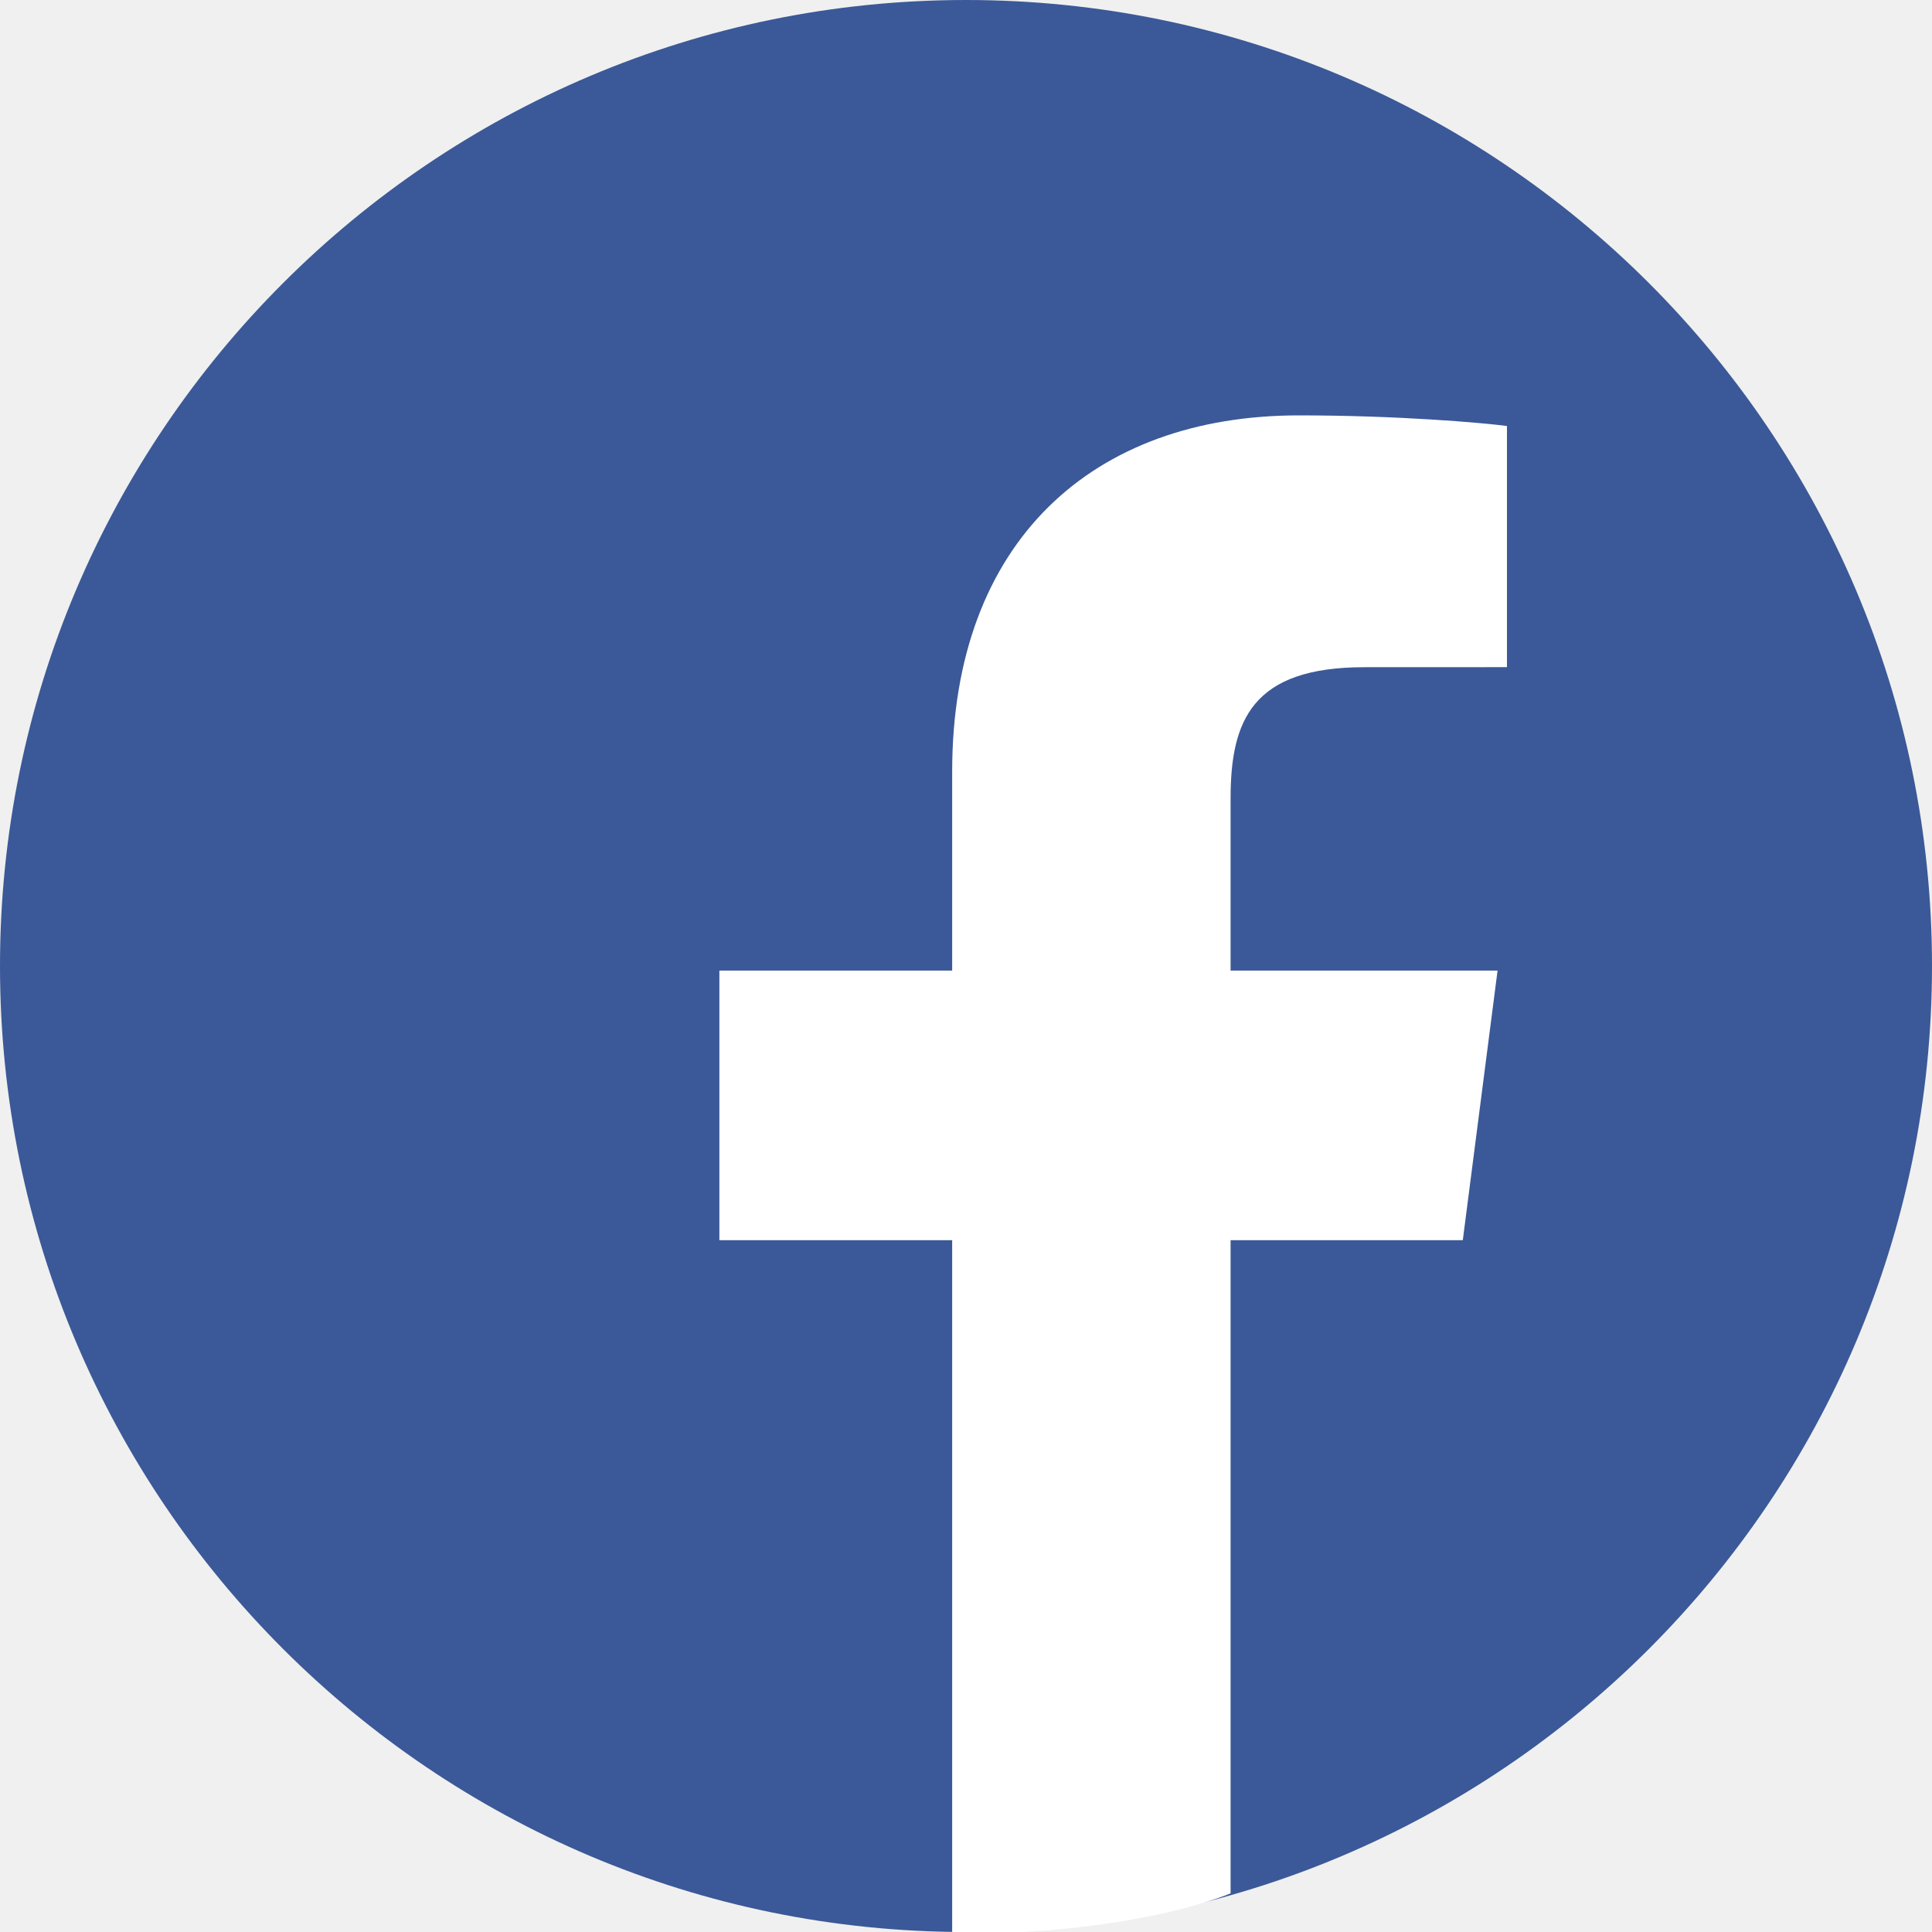
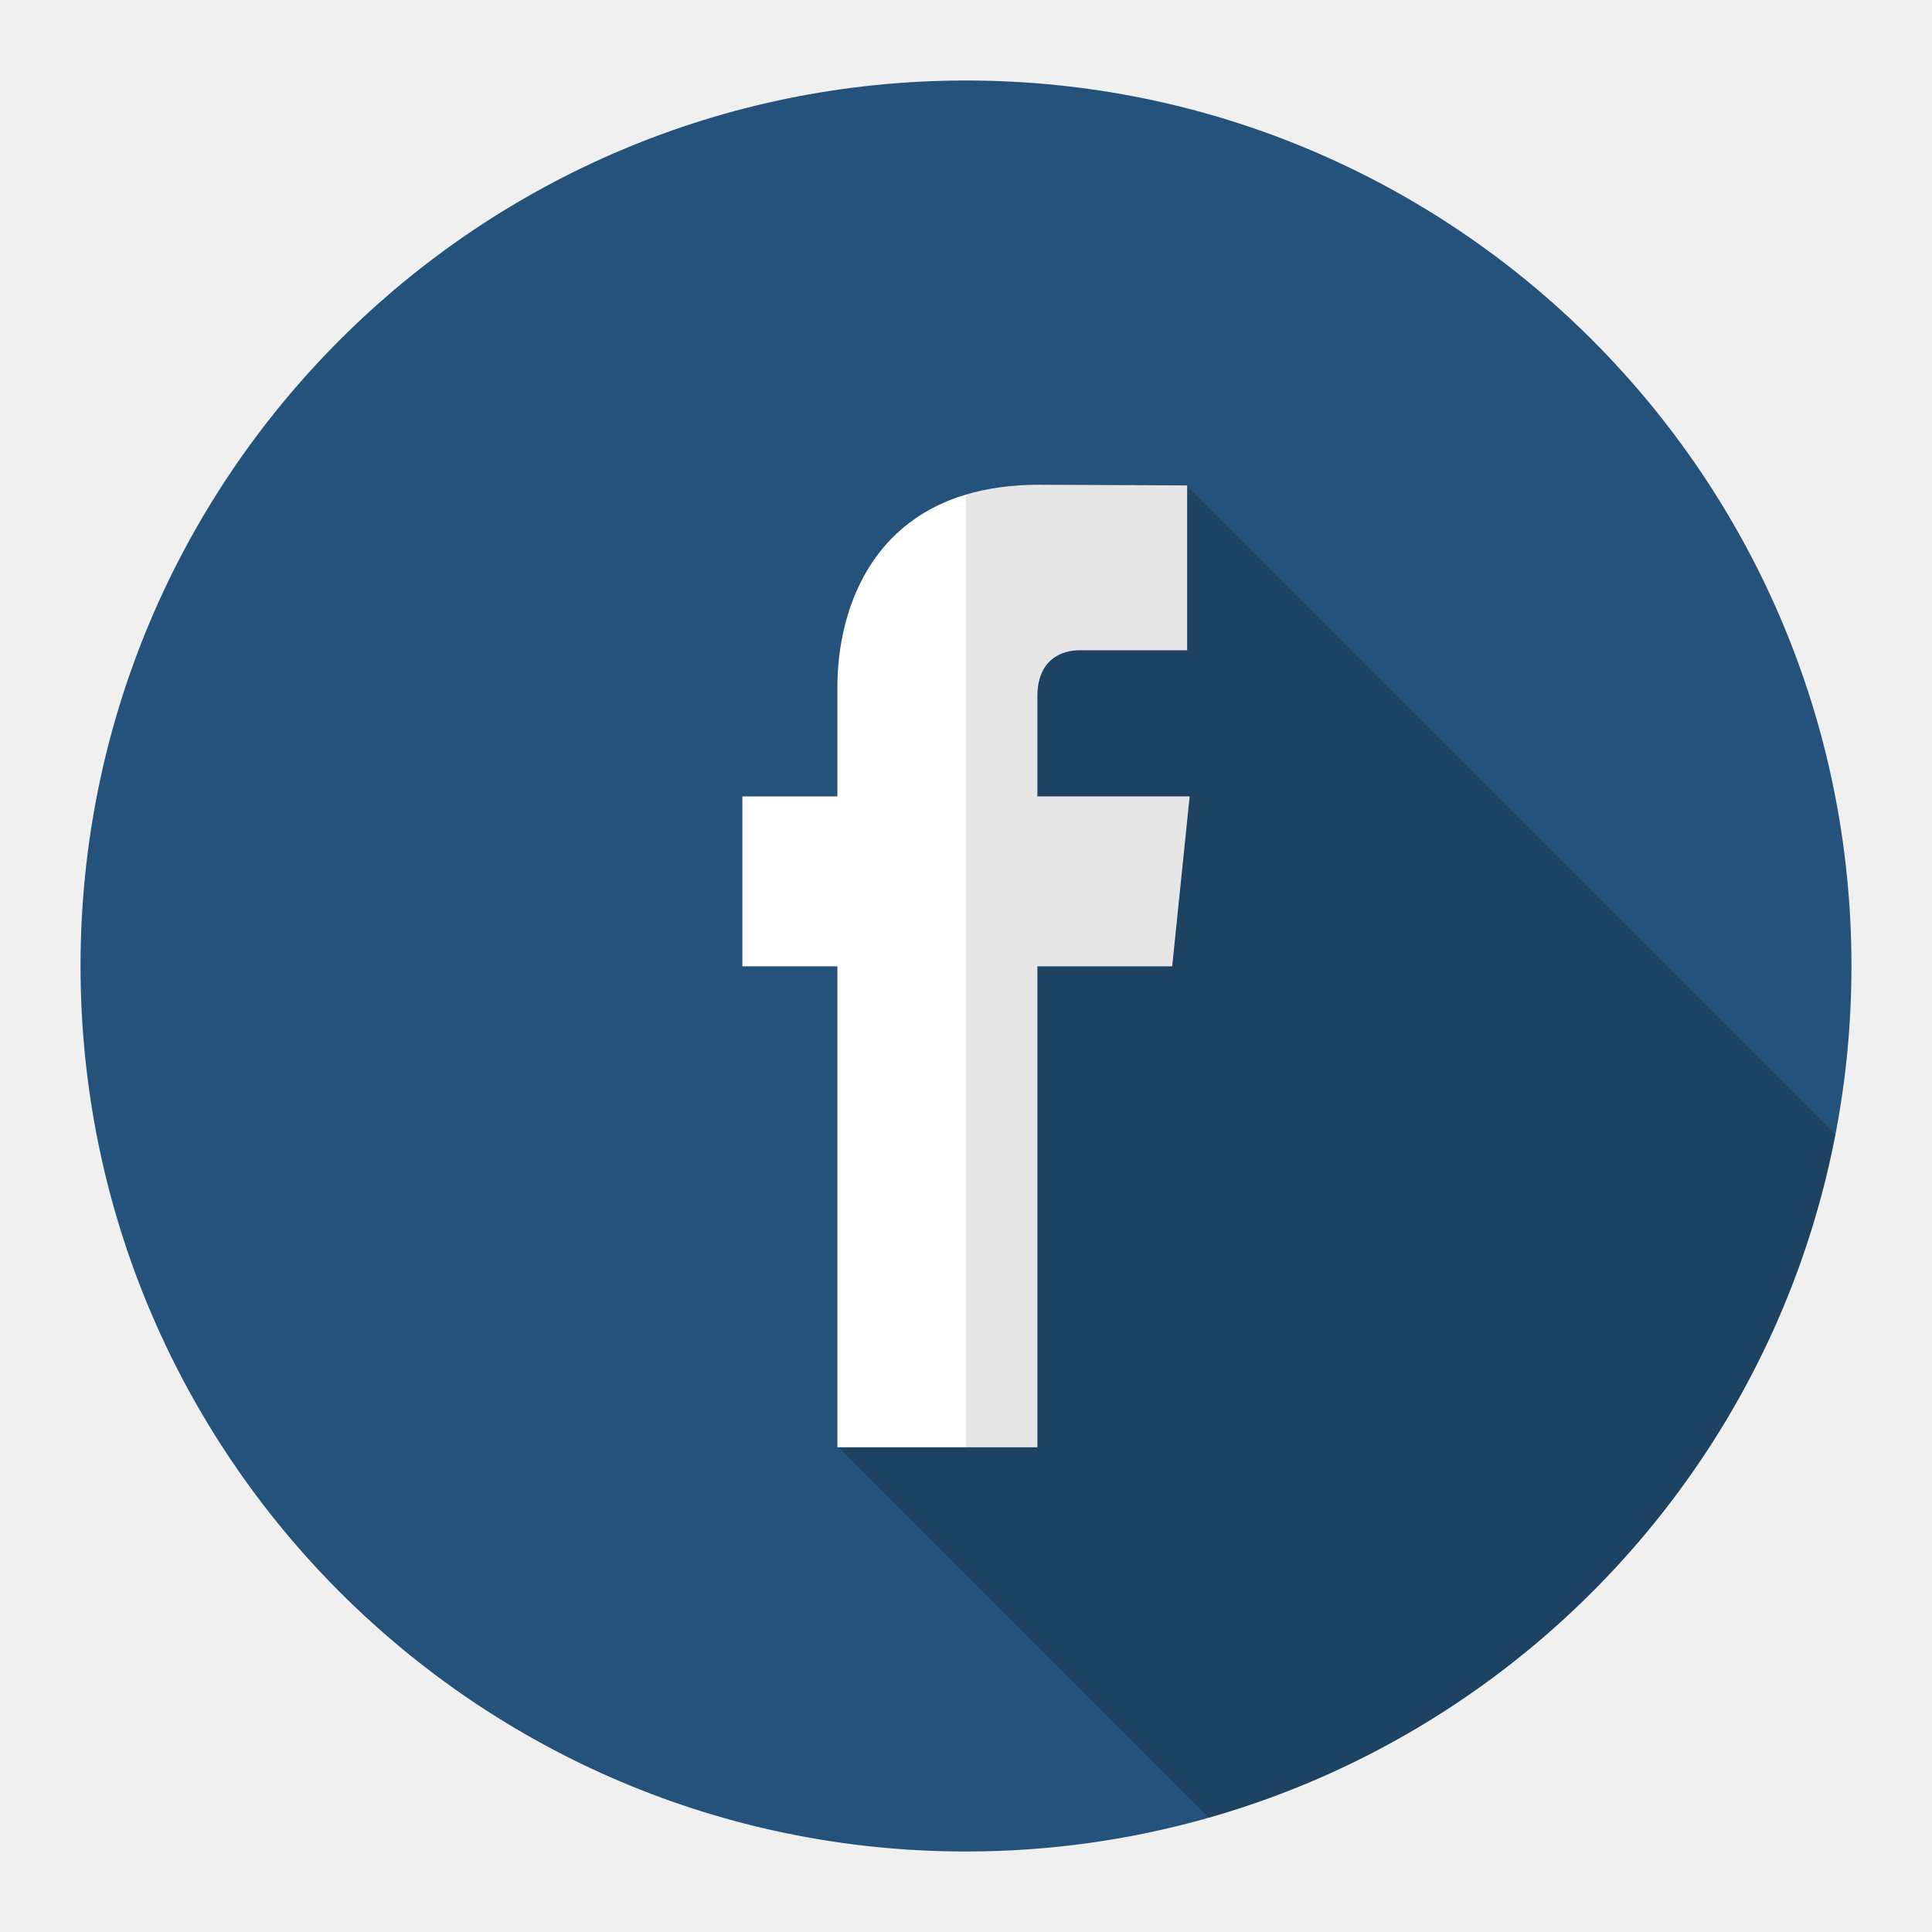
- <svg xmlns="http://www.w3.org/2000/svg" style="isolation:isolate" viewBox="0 0 200 200" width="200" height="200">
+ <svg xmlns="http://www.w3.org/2000/svg" version="1.1" id="Capa_1" x="0px" y="0px" width="1200px" height="1200px" viewBox="0 0 1200 1200" enable-background="new 0 0 1200 1200" xml:space="preserve">
+   <g id="VEXELS">
+ </g>
  <g>
-     <path d="M 100 0 L 100 0 C 155.192 0 200 44.808 200 100 L 200 100 C 200 155.192 155.192 200 100 200 L 100 200 C 44.808 200 0 155.192 0 100 L 0 100 C 0 44.808 44.808 0 100 0 Z" style="stroke:none;fill:#3B5998;stroke-miterlimit:10;" />
-     <g>
-       <line x1="98.568" y1="200" x2="127.39" y2="196" />
-       <path d=" M 127.39 196 L 127.39 196 L 127.39 128.385 L 151.428 128.385 L 155.027 100.475 L 127.39 100.475 L 127.39 82.656 C 127.39 74.576 129.634 69.069 141.221 69.069 L 156 69.063 L 156 44.1 C 153.444 43.76 144.671 43 134.464 43 C 113.156 43 98.568 56.007 98.568 79.892 L 98.568 100.475 L 74.469 100.475 L 74.469 128.385 L 98.568 128.385 L 98.568 200 L 98.568 200 C 107.637 200.552 120.552 198.76 127.39 196 Z " fill="rgb(255,255,255)" />
+     <g id="BACKGROUND">
+       <g>
+         <path fill="#25527B" d="M599.98,50C296.238,50,50.024,296.257,50.024,599.999S296.242,1150,599.98,1150     c52.279,0,102.855-7.314,150.75-20.965c197.625-56.186,349.924-220.139,389.287-424.311c6.543-33.916,9.959-68.936,9.959-104.721     C1149.976,296.257,903.72,50,599.98,50z" />
+         <path opacity="0.2" enable-background="new    " d="M1140.021,704.724c-39.357,204.172-191.656,368.125-389.285,424.307     L520.607,898.904h123.689c0,0,0-164.852,0-298.707h83.73l10.842-105.54h-94.572v-62.071c0-23.316,15.398-28.721,26.289-28.721     c10.889,0,66.748,0,66.748,0v-101.84L1140.021,704.724z" />
+         <polygon fill="#FFFFFF" points="737.328,301.496 737.328,302.025 736.796,301.496    " />
+         <path fill="#FFFFFF" d="M644.316,494.662v-62.076c0-23.316,15.402-28.721,26.289-28.721c10.889,0,66.748,0,66.748,0v-101.84     l-0.533-0.523l-91.402-0.406c-17.307,0-32.377,2.193-45.414,6.09c-63.861,19.054-79.868,78.607-79.868,119.188v68.289h-59.021     v105.54h59.021v298.22c0,0.318,0,0.482,0,0.482h79.868h44.322c0,0,0-164.848,0-298.702h83.725l10.848-105.54H644.316z" />
+         <path opacity="0.1" enable-background="new    " d="M738.869,494.662l-10.842,105.54h-83.73c0,133.854,0,298.702,0,298.702     H599.98V307.185c13.037-3.896,28.111-6.09,45.414-6.09l91.402,0.406l0.531,0.523v101.84c0,0-55.857,0-66.748,0     s-26.283,5.404-26.283,28.721v62.071h94.572V494.662z" />
+       </g>
    </g>
  </g>
</svg>
